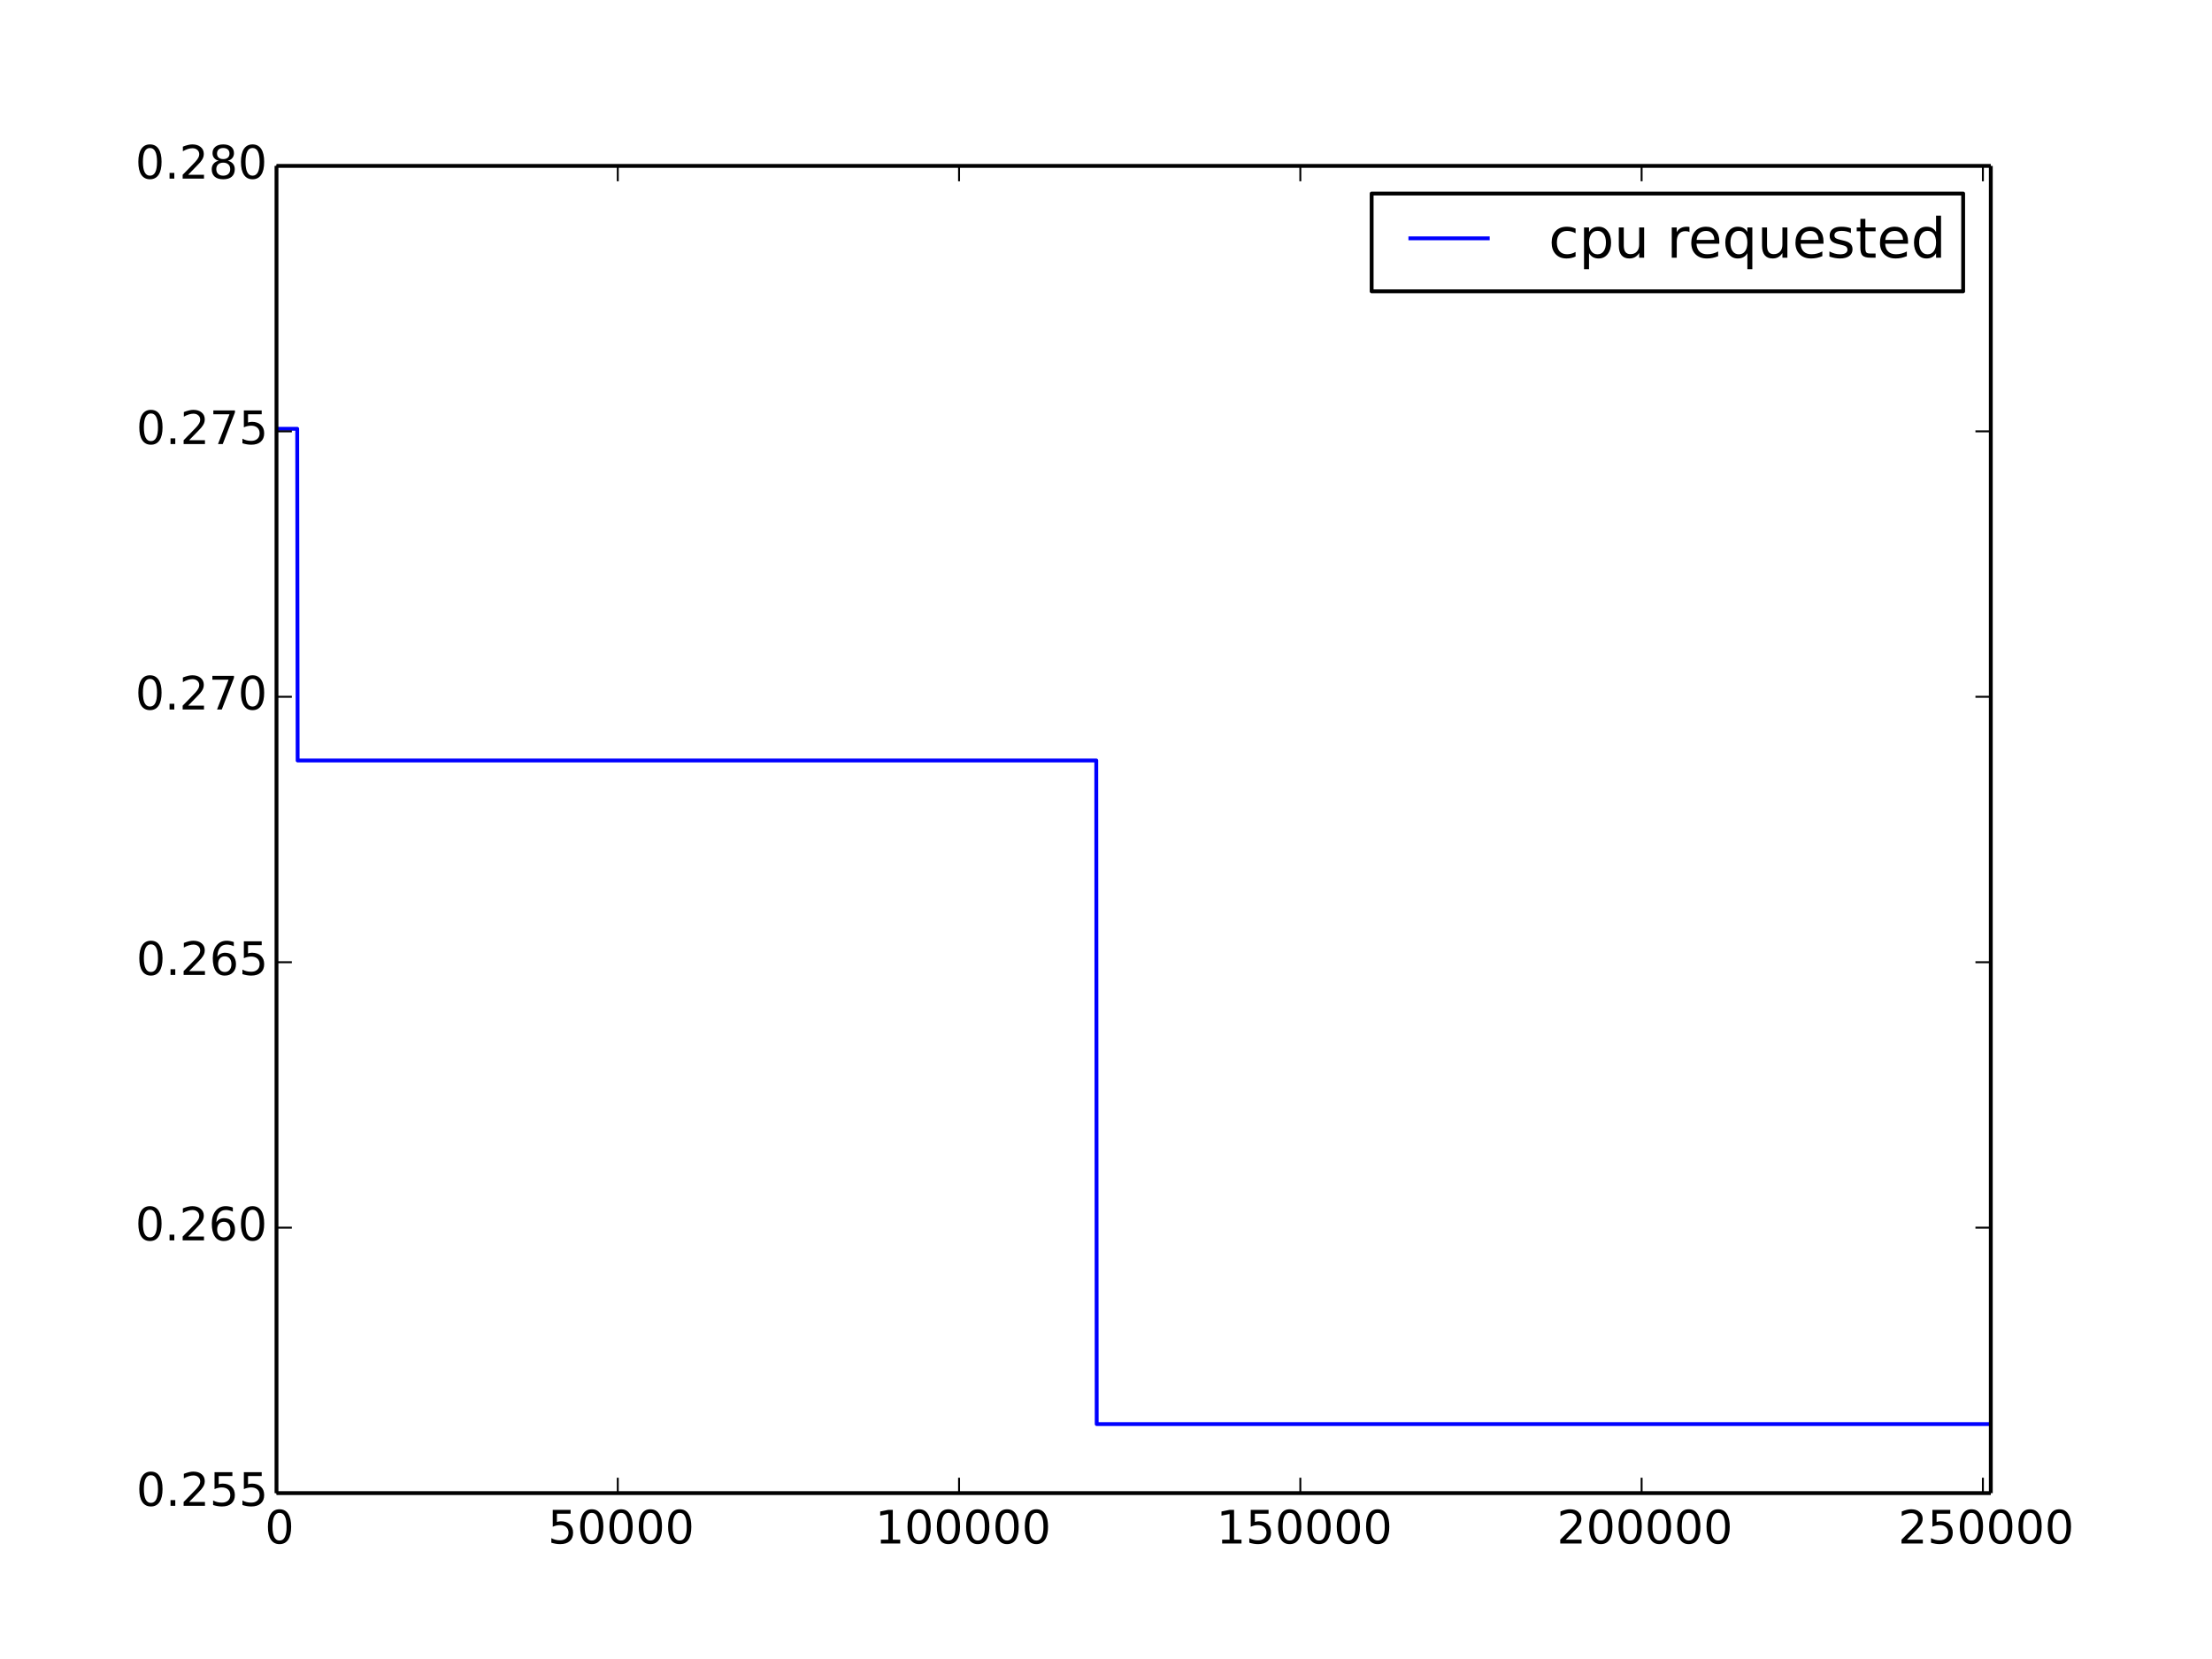
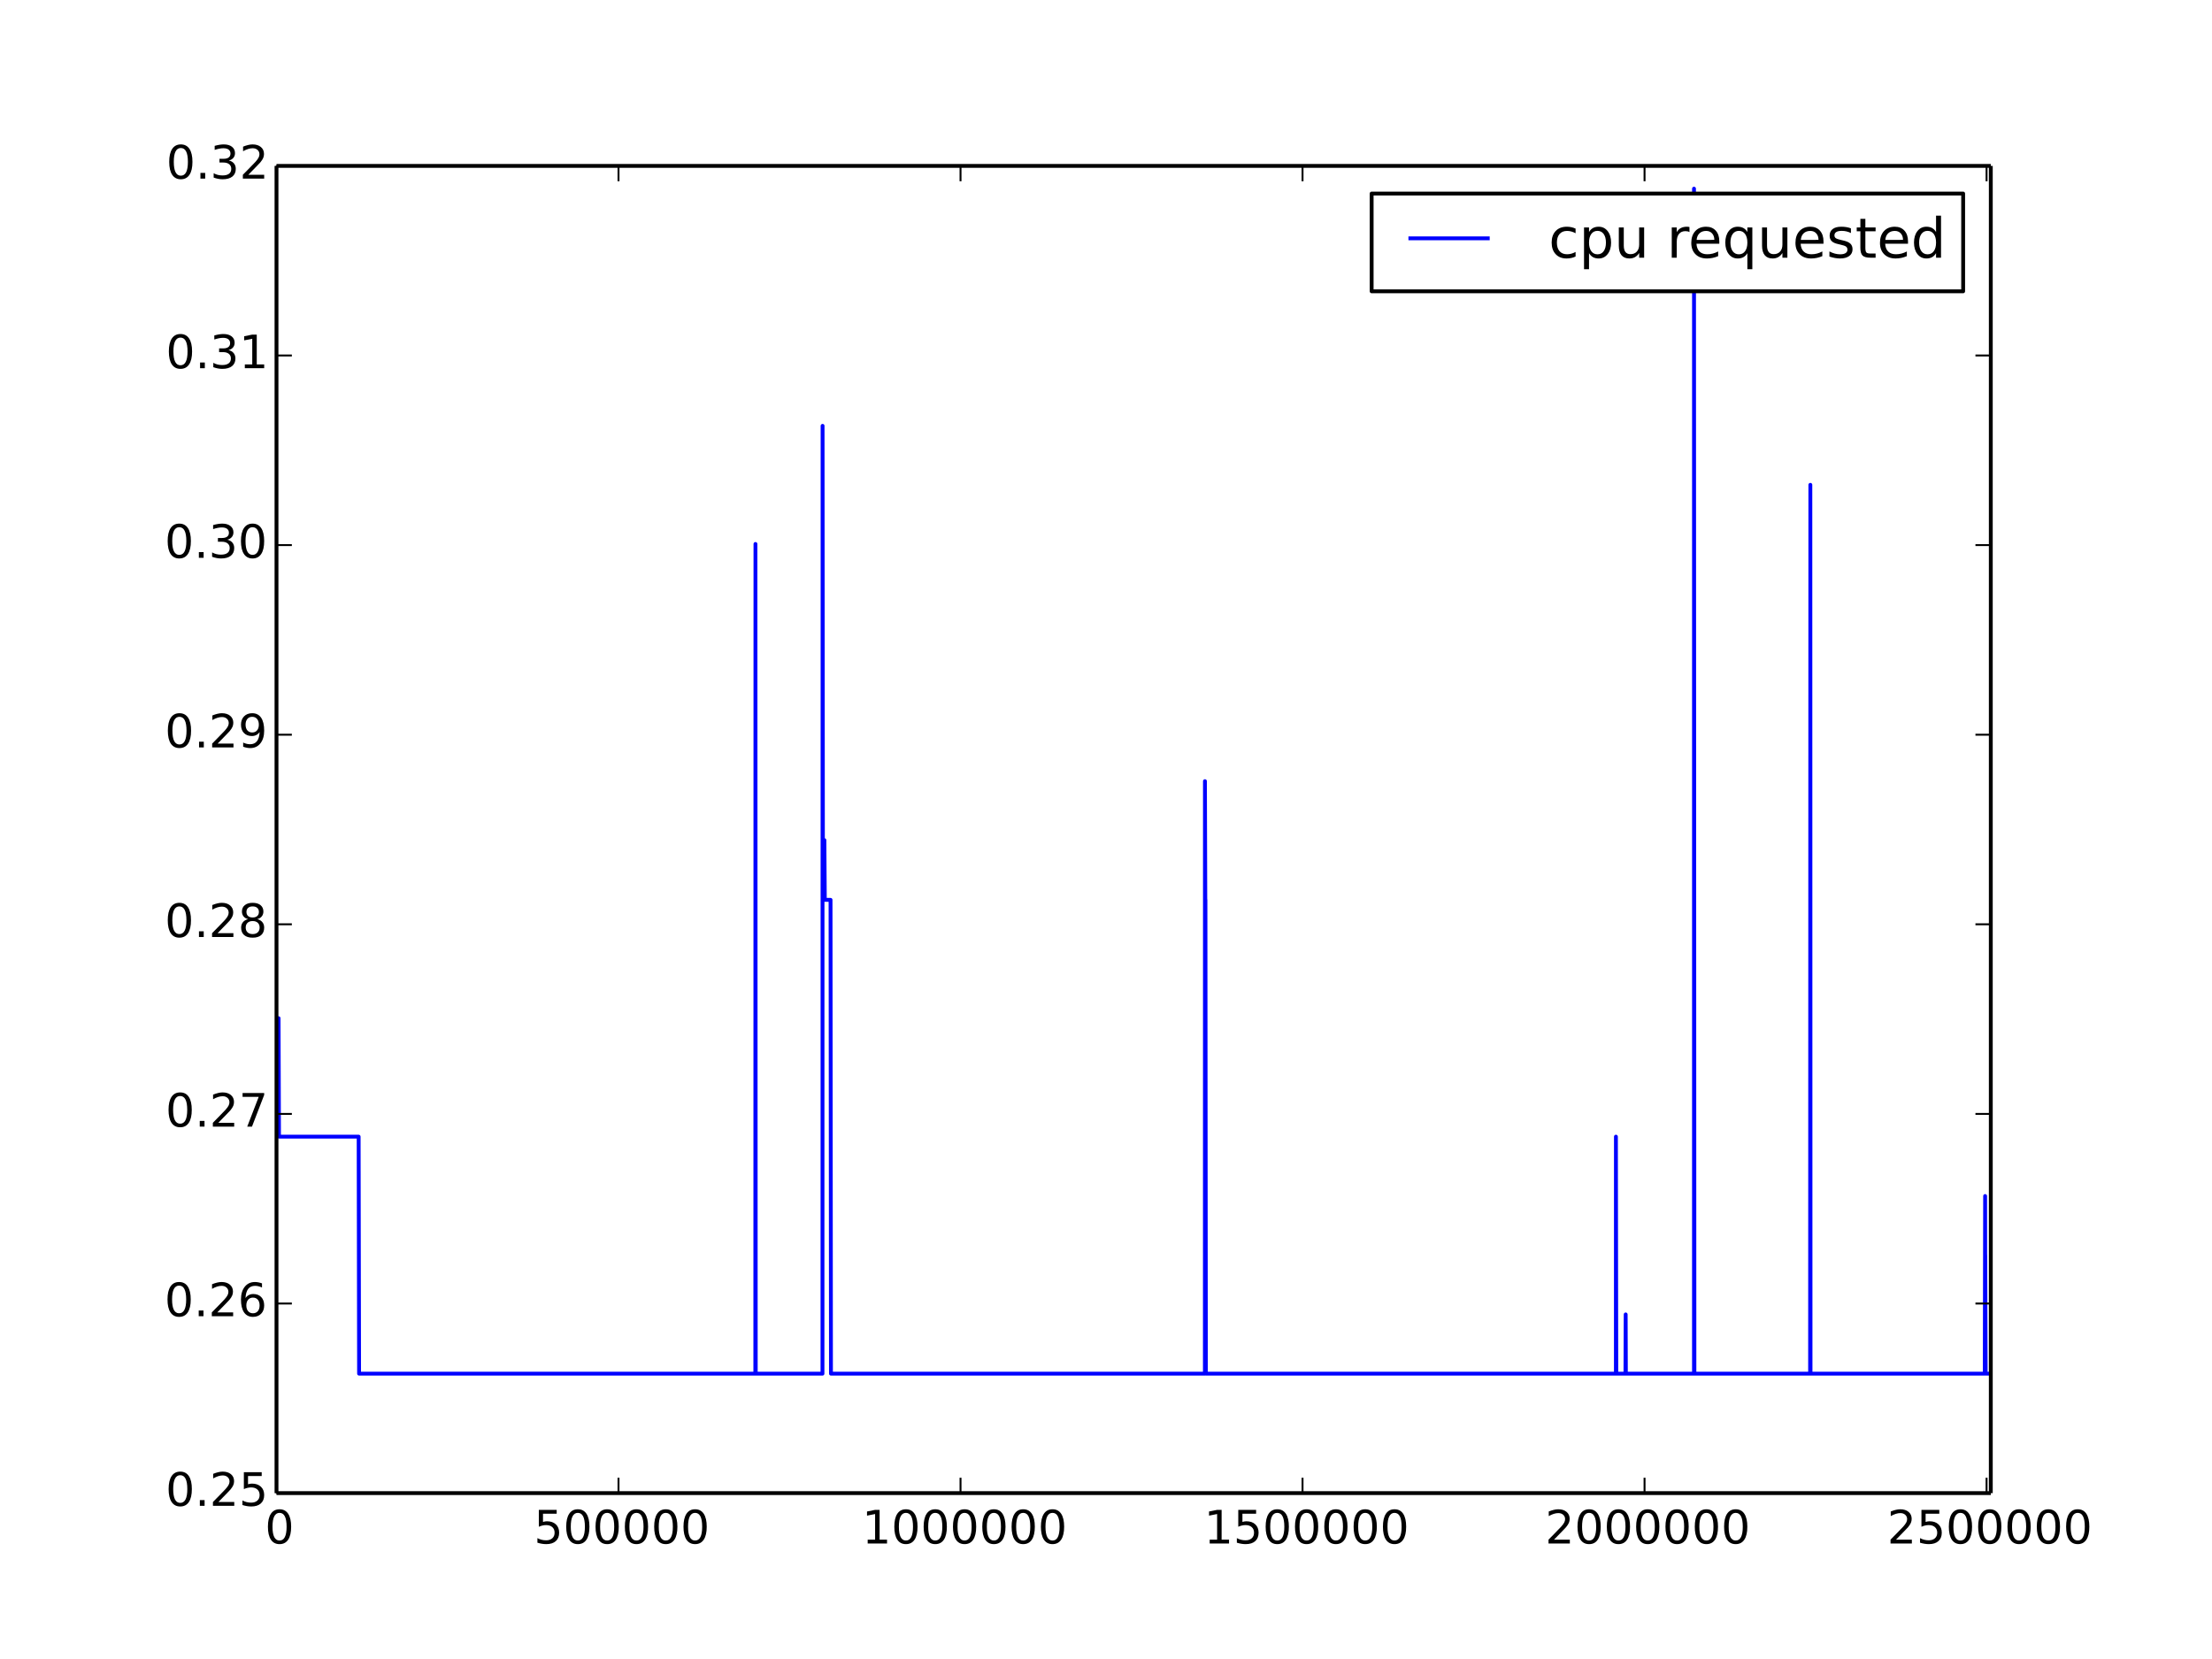
<svg xmlns="http://www.w3.org/2000/svg" xmlns:xlink="http://www.w3.org/1999/xlink" height="432pt" version="1.1" viewBox="0 0 576 432" width="576pt">
  <defs>
    <style type="text/css">
*{stroke-linecap:butt;stroke-linejoin:round;}
  </style>
  </defs>
  <g id="figure_1">
    <g id="patch_1">
      <path d=" M0 432 L576 432 L576 0 L0 0 z " style="fill:#ffffff;" />
    </g>
    <g id="axes_1">
      <g id="patch_2">
        <path d=" M72 388.8 L518.4 388.8 L518.4 43.2 L72 43.2 z " style="fill:#ffffff;" />
      </g>
      <g id="line2d_1">
-         <path clip-path="url(#p7ff5b81e1d)" d=" M72 111.656 L77.392 111.656 L77.504 198.029 L285.466 198.029 L285.578 370.829 L518.4 370.829 L518.4 370.829" style="fill:none;stroke:#0000ff;stroke-linecap:square;" />
+         <path clip-path="url(#p7ff5b81e1d)" d=" M72 265.134 L72.54 265.134 L72.652 295.982 L93.392 295.982 L93.504 357.696 L196.683 357.696 L196.719 141.647 L196.794 357.696 L214.17 357.696 L214.198 110.888 L214.281 218.765 L214.67 218.765 L214.781 234.317 L216.271 234.317 L216.382 357.696 L313.75 357.696 L313.766 203.415 L313.861 234.322 L313.896 234.322 L314.008 357.696 L420.772 357.696 L420.782 295.982 L420.883 357.696 L423.263 357.696 L423.323 342.272 L423.374 357.696 L441.111 357.696 L441.115 49.125 L441.222 357.696 L471.346 357.696 L471.411 126.243 L471.457 357.696 L516.829 357.696 L516.921 311.44 L516.94 326.849 L516.958 326.849 L517.069 357.696 L518.4 357.696 L518.4 357.696" style="fill:none;stroke:#0000ff;stroke-linecap:square;" />
      </g>
      <g id="matplotlib.axis_1">
        <g id="xtick_1">
          <g id="line2d_2">
            <defs>
              <path d=" M0 0 L0 -4" id="m93b0483c22" style="stroke:#000000;stroke-width:0.5;" />
            </defs>
            <g>
              <use style="stroke:#000000;stroke-width:0.5;" x="72.0" xlink:href="#m93b0483c22" y="388.8" />
            </g>
          </g>
          <g id="line2d_3">
            <defs>
              <path d=" M0 0 L0 4" id="m741efc42ff" style="stroke:#000000;stroke-width:0.5;" />
            </defs>
            <g>
              <use style="stroke:#000000;stroke-width:0.5;" x="72.0" xlink:href="#m741efc42ff" y="43.2" />
            </g>
          </g>
          <g id="text_1">
            <defs>
              <path d=" M31.781 66.406 Q24.172 66.406 20.328 58.906 Q16.5 51.422 16.5 36.375 Q16.5 21.391 20.328 13.891 Q24.172 6.391 31.781 6.391 Q39.453 6.391 43.281 13.891 Q47.125 21.391 47.125 36.375 Q47.125 51.422 43.281 58.906 Q39.453 66.406 31.781 66.406 M31.781 74.219 Q44.047 74.219 50.516 64.516 Q56.984 54.828 56.984 36.375 Q56.984 17.969 50.516 8.266 Q44.047 -1.422 31.781 -1.422 Q19.531 -1.422 13.062 8.266 Q6.594 17.969 6.594 36.375 Q6.594 54.828 13.062 64.516 Q19.531 74.219 31.781 74.219" id="DejaVuSans-30" />
            </defs>
            <g transform="translate(68.97656 401.9181)scale(0.12 -0.12)">
              <use xlink:href="#DejaVuSans-30" />
            </g>
          </g>
        </g>
        <g id="xtick_2">
          <g id="line2d_4">
            <g>
-               <use style="stroke:#000000;stroke-width:0.5;" x="160.868" xlink:href="#m93b0483c22" y="388.8" />
+               <use style="stroke:#000000;stroke-width:0.5;" x="161.059" xlink:href="#m93b0483c22" y="388.8" />
            </g>
          </g>
          <g id="line2d_5">
            <g>
-               <use style="stroke:#000000;stroke-width:0.5;" x="160.868" xlink:href="#m741efc42ff" y="43.2" />
+               <use style="stroke:#000000;stroke-width:0.5;" x="161.059" xlink:href="#m741efc42ff" y="43.2" />
            </g>
          </g>
          <g id="text_2">
            <defs>
              <path d=" M10.797 72.906 L49.516 72.906 L49.516 64.594 L19.828 64.594 L19.828 46.734 Q21.969 47.469 24.109 47.828 Q26.266 48.188 28.422 48.188 Q40.625 48.188 47.75 41.5 Q54.891 34.812 54.891 23.391 Q54.891 11.625 47.562 5.094 Q40.234 -1.422 26.906 -1.422 Q22.312 -1.422 17.547 -0.641 Q12.797 0.141 7.719 1.703 L7.719 11.625 Q12.109 9.234 16.797 8.062 Q21.484 6.891 26.703 6.891 Q35.156 6.891 40.078 11.328 Q45.016 15.766 45.016 23.391 Q45.016 31 40.078 35.438 Q35.156 39.891 26.703 39.891 Q22.75 39.891 18.812 39.016 Q14.891 38.141 10.797 36.281 z " id="DejaVuSans-35" />
            </defs>
-             <g transform="translate(142.6421 401.9181)scale(0.12 -0.12)">
+             <g transform="translate(139.0157 401.9181)scale(0.12 -0.12)">
              <use xlink:href="#DejaVuSans-35" />
              <use x="63.623" xlink:href="#DejaVuSans-30" />
              <use x="127.246" xlink:href="#DejaVuSans-30" />
              <use x="190.869" xlink:href="#DejaVuSans-30" />
              <use x="254.492" xlink:href="#DejaVuSans-30" />
+               <use x="318.115" xlink:href="#DejaVuSans-30" />
            </g>
          </g>
        </g>
        <g id="xtick_3">
          <g id="line2d_6">
            <g>
-               <use style="stroke:#000000;stroke-width:0.5;" x="249.736" xlink:href="#m93b0483c22" y="388.8" />
+               <use style="stroke:#000000;stroke-width:0.5;" x="250.118" xlink:href="#m93b0483c22" y="388.8" />
            </g>
          </g>
          <g id="line2d_7">
            <g>
-               <use style="stroke:#000000;stroke-width:0.5;" x="249.736" xlink:href="#m741efc42ff" y="43.2" />
+               <use style="stroke:#000000;stroke-width:0.5;" x="250.118" xlink:href="#m741efc42ff" y="43.2" />
            </g>
          </g>
          <g id="text_3">
            <defs>
              <path d=" M12.406 8.297 L28.516 8.297 L28.516 63.922 L10.984 60.406 L10.984 69.391 L28.422 72.906 L38.281 72.906 L38.281 8.297 L54.391 8.297 L54.391 0 L12.406 0 z " id="DejaVuSans-31" />
            </defs>
-             <g transform="translate(227.8885 401.9181)scale(0.12 -0.12)">
+             <g transform="translate(224.4533 401.9181)scale(0.12 -0.12)">
              <use xlink:href="#DejaVuSans-31" />
              <use x="63.623" xlink:href="#DejaVuSans-30" />
              <use x="127.246" xlink:href="#DejaVuSans-30" />
              <use x="190.869" xlink:href="#DejaVuSans-30" />
              <use x="254.492" xlink:href="#DejaVuSans-30" />
              <use x="318.115" xlink:href="#DejaVuSans-30" />
+               <use x="381.738" xlink:href="#DejaVuSans-30" />
            </g>
          </g>
        </g>
        <g id="xtick_4">
          <g id="line2d_8">
            <g>
-               <use style="stroke:#000000;stroke-width:0.5;" x="338.604" xlink:href="#m93b0483c22" y="388.8" />
+               <use style="stroke:#000000;stroke-width:0.5;" x="339.178" xlink:href="#m93b0483c22" y="388.8" />
            </g>
          </g>
          <g id="line2d_9">
            <g>
-               <use style="stroke:#000000;stroke-width:0.5;" x="338.604" xlink:href="#m741efc42ff" y="43.2" />
+               <use style="stroke:#000000;stroke-width:0.5;" x="339.178" xlink:href="#m741efc42ff" y="43.2" />
            </g>
          </g>
          <g id="text_4">
-             <g transform="translate(316.7565 401.9181)scale(0.12 -0.12)">
+             <g transform="translate(313.5125 401.9181)scale(0.12 -0.12)">
              <use xlink:href="#DejaVuSans-31" />
              <use x="63.623" xlink:href="#DejaVuSans-35" />
              <use x="127.246" xlink:href="#DejaVuSans-30" />
              <use x="190.869" xlink:href="#DejaVuSans-30" />
              <use x="254.492" xlink:href="#DejaVuSans-30" />
              <use x="318.115" xlink:href="#DejaVuSans-30" />
+               <use x="381.738" xlink:href="#DejaVuSans-30" />
            </g>
          </g>
        </g>
        <g id="xtick_5">
          <g id="line2d_10">
            <g>
-               <use style="stroke:#000000;stroke-width:0.5;" x="427.472" xlink:href="#m93b0483c22" y="388.8" />
+               <use style="stroke:#000000;stroke-width:0.5;" x="428.237" xlink:href="#m93b0483c22" y="388.8" />
            </g>
          </g>
          <g id="line2d_11">
            <g>
-               <use style="stroke:#000000;stroke-width:0.5;" x="427.472" xlink:href="#m741efc42ff" y="43.2" />
+               <use style="stroke:#000000;stroke-width:0.5;" x="428.237" xlink:href="#m741efc42ff" y="43.2" />
            </g>
          </g>
          <g id="text_5">
            <defs>
              <path d=" M19.188 8.297 L53.609 8.297 L53.609 0 L7.328 0 L7.328 8.297 Q12.938 14.109 22.625 23.891 Q32.328 33.688 34.812 36.531 Q39.547 41.844 41.422 45.531 Q43.312 49.219 43.312 52.781 Q43.312 58.594 39.234 62.25 Q35.156 65.922 28.609 65.922 Q23.969 65.922 18.812 64.312 Q13.672 62.703 7.812 59.422 L7.812 69.391 Q13.766 71.781 18.938 73 Q24.125 74.219 28.422 74.219 Q39.75 74.219 46.484 68.547 Q53.219 62.891 53.219 53.422 Q53.219 48.922 51.531 44.891 Q49.859 40.875 45.406 35.406 Q44.188 33.984 37.641 27.219 Q31.109 20.453 19.188 8.297" id="DejaVuSans-32" />
            </defs>
-             <g transform="translate(405.4052 401.9181)scale(0.12 -0.12)">
+             <g transform="translate(402.3523 401.9181)scale(0.12 -0.12)">
              <use xlink:href="#DejaVuSans-32" />
              <use x="63.623" xlink:href="#DejaVuSans-30" />
              <use x="127.246" xlink:href="#DejaVuSans-30" />
              <use x="190.869" xlink:href="#DejaVuSans-30" />
              <use x="254.492" xlink:href="#DejaVuSans-30" />
              <use x="318.115" xlink:href="#DejaVuSans-30" />
+               <use x="381.738" xlink:href="#DejaVuSans-30" />
            </g>
          </g>
        </g>
        <g id="xtick_6">
          <g id="line2d_12">
            <g>
-               <use style="stroke:#000000;stroke-width:0.5;" x="516.34" xlink:href="#m93b0483c22" y="388.8" />
+               <use style="stroke:#000000;stroke-width:0.5;" x="517.296" xlink:href="#m93b0483c22" y="388.8" />
            </g>
          </g>
          <g id="line2d_13">
            <g>
-               <use style="stroke:#000000;stroke-width:0.5;" x="516.34" xlink:href="#m741efc42ff" y="43.2" />
+               <use style="stroke:#000000;stroke-width:0.5;" x="517.296" xlink:href="#m741efc42ff" y="43.2" />
            </g>
          </g>
          <g id="text_6">
-             <g transform="translate(494.2732 401.9181)scale(0.12 -0.12)">
+             <g transform="translate(491.4115 401.9181)scale(0.12 -0.12)">
              <use xlink:href="#DejaVuSans-32" />
              <use x="63.623" xlink:href="#DejaVuSans-35" />
              <use x="127.246" xlink:href="#DejaVuSans-30" />
              <use x="190.869" xlink:href="#DejaVuSans-30" />
              <use x="254.492" xlink:href="#DejaVuSans-30" />
              <use x="318.115" xlink:href="#DejaVuSans-30" />
+               <use x="381.738" xlink:href="#DejaVuSans-30" />
            </g>
          </g>
        </g>
      </g>
      <g id="matplotlib.axis_2">
        <g id="ytick_1">
          <g id="line2d_14">
            <defs>
              <path d=" M0 0 L4 0" id="m728421d6d4" style="stroke:#000000;stroke-width:0.5;" />
            </defs>
            <g>
              <use style="stroke:#000000;stroke-width:0.5;" x="72.0" xlink:href="#m728421d6d4" y="388.8" />
            </g>
          </g>
          <g id="line2d_15">
            <defs>
              <path d=" M0 0 L-4 0" id="mcb0005524f" style="stroke:#000000;stroke-width:0.5;" />
            </defs>
            <g>
              <use style="stroke:#000000;stroke-width:0.5;" x="518.4" xlink:href="#mcb0005524f" y="388.8" />
            </g>
          </g>
          <g id="text_7">
            <defs>
              <path d=" M10.688 12.406 L21 12.406 L21 0 L10.688 0 z " id="DejaVuSans-2e" />
            </defs>
-             <g transform="translate(35.48562 392.1112)scale(0.12 -0.12)">
+             <g transform="translate(43.12062 392.1112)scale(0.12 -0.12)">
              <use xlink:href="#DejaVuSans-30" />
              <use x="63.623" xlink:href="#DejaVuSans-2e" />
              <use x="95.41" xlink:href="#DejaVuSans-32" />
              <use x="159.033" xlink:href="#DejaVuSans-35" />
-               <use x="222.656" xlink:href="#DejaVuSans-35" />
            </g>
          </g>
        </g>
        <g id="ytick_2">
          <g id="line2d_16">
            <g>
-               <use style="stroke:#000000;stroke-width:0.5;" x="72.0" xlink:href="#m728421d6d4" y="319.68" />
+               <use style="stroke:#000000;stroke-width:0.5;" x="72.0" xlink:href="#m728421d6d4" y="339.429" />
            </g>
          </g>
          <g id="line2d_17">
            <g>
-               <use style="stroke:#000000;stroke-width:0.5;" x="518.4" xlink:href="#mcb0005524f" y="319.68" />
+               <use style="stroke:#000000;stroke-width:0.5;" x="518.4" xlink:href="#mcb0005524f" y="339.429" />
            </g>
          </g>
          <g id="text_8">
            <defs>
              <path d=" M33.016 40.375 Q26.375 40.375 22.484 35.828 Q18.609 31.297 18.609 23.391 Q18.609 15.531 22.484 10.953 Q26.375 6.391 33.016 6.391 Q39.656 6.391 43.531 10.953 Q47.406 15.531 47.406 23.391 Q47.406 31.297 43.531 35.828 Q39.656 40.375 33.016 40.375 M52.594 71.297 L52.594 62.312 Q48.875 64.062 45.094 64.984 Q41.312 65.922 37.594 65.922 Q27.828 65.922 22.672 59.328 Q17.531 52.734 16.797 39.406 Q19.672 43.656 24.016 45.922 Q28.375 48.188 33.594 48.188 Q44.578 48.188 50.953 41.516 Q57.328 34.859 57.328 23.391 Q57.328 12.156 50.688 5.359 Q44.047 -1.422 33.016 -1.422 Q20.359 -1.422 13.672 8.266 Q6.984 17.969 6.984 36.375 Q6.984 53.656 15.188 63.938 Q23.391 74.219 37.203 74.219 Q40.922 74.219 44.703 73.484 Q48.484 72.75 52.594 71.297" id="DejaVuSans-36" />
            </defs>
-             <g transform="translate(35.23438 322.9912)scale(0.12 -0.12)">
+             <g transform="translate(42.82812 342.7398)scale(0.12 -0.12)">
              <use xlink:href="#DejaVuSans-30" />
              <use x="63.623" xlink:href="#DejaVuSans-2e" />
              <use x="95.41" xlink:href="#DejaVuSans-32" />
              <use x="159.033" xlink:href="#DejaVuSans-36" />
-               <use x="222.656" xlink:href="#DejaVuSans-30" />
            </g>
          </g>
        </g>
        <g id="ytick_3">
          <g id="line2d_18">
            <g>
-               <use style="stroke:#000000;stroke-width:0.5;" x="72.0" xlink:href="#m728421d6d4" y="250.56" />
+               <use style="stroke:#000000;stroke-width:0.5;" x="72.0" xlink:href="#m728421d6d4" y="290.057" />
            </g>
          </g>
          <g id="line2d_19">
            <g>
-               <use style="stroke:#000000;stroke-width:0.5;" x="518.4" xlink:href="#mcb0005524f" y="250.56" />
+               <use style="stroke:#000000;stroke-width:0.5;" x="518.4" xlink:href="#mcb0005524f" y="290.057" />
            </g>
          </g>
          <g id="text_9">
-             <g transform="translate(35.48562 253.8713)scale(0.12 -0.12)">
+             <defs>
+               <path d=" M8.203 72.906 L55.078 72.906 L55.078 68.703 L28.609 0 L18.312 0 L43.219 64.594 L8.203 64.594 z " id="DejaVuSans-37" />
+             </defs>
+             <g transform="translate(43.09813 293.3684)scale(0.12 -0.12)">
              <use xlink:href="#DejaVuSans-30" />
              <use x="63.623" xlink:href="#DejaVuSans-2e" />
              <use x="95.41" xlink:href="#DejaVuSans-32" />
-               <use x="159.033" xlink:href="#DejaVuSans-36" />
-               <use x="222.656" xlink:href="#DejaVuSans-35" />
+               <use x="159.033" xlink:href="#DejaVuSans-37" />
            </g>
          </g>
        </g>
        <g id="ytick_4">
          <g id="line2d_20">
            <g>
-               <use style="stroke:#000000;stroke-width:0.5;" x="72.0" xlink:href="#m728421d6d4" y="181.44" />
+               <use style="stroke:#000000;stroke-width:0.5;" x="72.0" xlink:href="#m728421d6d4" y="240.686" />
            </g>
          </g>
          <g id="line2d_21">
            <g>
-               <use style="stroke:#000000;stroke-width:0.5;" x="518.4" xlink:href="#mcb0005524f" y="181.44" />
+               <use style="stroke:#000000;stroke-width:0.5;" x="518.4" xlink:href="#mcb0005524f" y="240.686" />
            </g>
          </g>
          <g id="text_10">
            <defs>
-               <path d=" M8.203 72.906 L55.078 72.906 L55.078 68.703 L28.609 0 L18.312 0 L43.219 64.594 L8.203 64.594 z " id="DejaVuSans-37" />
-             </defs>
-             <g transform="translate(35.23438 184.7512)scale(0.12 -0.12)">
+               <path d=" M31.781 34.625 Q24.75 34.625 20.719 30.859 Q16.703 27.094 16.703 20.516 Q16.703 13.922 20.719 10.156 Q24.75 6.391 31.781 6.391 Q38.812 6.391 42.859 10.172 Q46.922 13.969 46.922 20.516 Q46.922 27.094 42.891 30.859 Q38.875 34.625 31.781 34.625 M21.922 38.812 Q15.578 40.375 12.031 44.719 Q8.5 49.078 8.5 55.328 Q8.5 64.062 14.719 69.141 Q20.953 74.219 31.781 74.219 Q42.672 74.219 48.875 69.141 Q55.078 64.062 55.078 55.328 Q55.078 49.078 51.531 44.719 Q48 40.375 41.703 38.812 Q48.828 37.156 52.797 32.312 Q56.781 27.484 56.781 20.516 Q56.781 9.906 50.312 4.234 Q43.844 -1.422 31.781 -1.422 Q19.734 -1.422 13.25 4.234 Q6.781 9.906 6.781 20.516 Q6.781 27.484 10.781 32.312 Q14.797 37.156 21.922 38.812 M18.312 54.391 Q18.312 48.734 21.844 45.562 Q25.391 42.391 31.781 42.391 Q38.141 42.391 41.719 45.562 Q45.312 48.734 45.312 54.391 Q45.312 60.062 41.719 63.234 Q38.141 66.406 31.781 66.406 Q25.391 66.406 21.844 63.234 Q18.312 60.062 18.312 54.391" id="DejaVuSans-38" />
+             </defs>
+             <g transform="translate(42.89375 243.997)scale(0.12 -0.12)">
              <use xlink:href="#DejaVuSans-30" />
              <use x="63.623" xlink:href="#DejaVuSans-2e" />
              <use x="95.41" xlink:href="#DejaVuSans-32" />
-               <use x="159.033" xlink:href="#DejaVuSans-37" />
-               <use x="222.656" xlink:href="#DejaVuSans-30" />
+               <use x="159.033" xlink:href="#DejaVuSans-38" />
            </g>
          </g>
        </g>
        <g id="ytick_5">
          <g id="line2d_22">
            <g>
-               <use style="stroke:#000000;stroke-width:0.5;" x="72.0" xlink:href="#m728421d6d4" y="112.32" />
+               <use style="stroke:#000000;stroke-width:0.5;" x="72.0" xlink:href="#m728421d6d4" y="191.314" />
            </g>
          </g>
          <g id="line2d_23">
            <g>
-               <use style="stroke:#000000;stroke-width:0.5;" x="518.4" xlink:href="#mcb0005524f" y="112.32" />
+               <use style="stroke:#000000;stroke-width:0.5;" x="518.4" xlink:href="#mcb0005524f" y="191.314" />
            </g>
          </g>
          <g id="text_11">
-             <g transform="translate(35.48562 115.6312)scale(0.12 -0.12)">
+             <defs>
+               <path d=" M10.984 1.516 L10.984 10.5 Q14.703 8.734 18.5 7.812 Q22.312 6.891 25.984 6.891 Q35.75 6.891 40.891 13.453 Q46.047 20.016 46.781 33.406 Q43.953 29.203 39.594 26.953 Q35.25 24.703 29.984 24.703 Q19.047 24.703 12.672 31.312 Q6.297 37.938 6.297 49.422 Q6.297 60.641 12.938 67.422 Q19.578 74.219 30.609 74.219 Q43.266 74.219 49.922 64.516 Q56.594 54.828 56.594 36.375 Q56.594 19.141 48.406 8.859 Q40.234 -1.422 26.422 -1.422 Q22.703 -1.422 18.891 -0.688 Q15.094 0.047 10.984 1.516 M30.609 32.422 Q37.25 32.422 41.125 36.953 Q45.016 41.5 45.016 49.422 Q45.016 57.281 41.125 61.844 Q37.25 66.406 30.609 66.406 Q23.969 66.406 20.094 61.844 Q16.219 57.281 16.219 49.422 Q16.219 41.5 20.094 36.953 Q23.969 32.422 30.609 32.422" id="DejaVuSans-39" />
+             </defs>
+             <g transform="translate(42.91625 194.6255)scale(0.12 -0.12)">
              <use xlink:href="#DejaVuSans-30" />
              <use x="63.623" xlink:href="#DejaVuSans-2e" />
              <use x="95.41" xlink:href="#DejaVuSans-32" />
-               <use x="159.033" xlink:href="#DejaVuSans-37" />
-               <use x="222.656" xlink:href="#DejaVuSans-35" />
+               <use x="159.033" xlink:href="#DejaVuSans-39" />
            </g>
          </g>
        </g>
        <g id="ytick_6">
          <g id="line2d_24">
            <g>
+               <use style="stroke:#000000;stroke-width:0.5;" x="72.0" xlink:href="#m728421d6d4" y="141.943" />
+             </g>
+           </g>
+           <g id="line2d_25">
+             <g>
+               <use style="stroke:#000000;stroke-width:0.5;" x="518.4" xlink:href="#mcb0005524f" y="141.943" />
+             </g>
+           </g>
+           <g id="text_12">
+             <defs>
+               <path d=" M40.578 39.312 Q47.656 37.797 51.625 33 Q55.609 28.219 55.609 21.188 Q55.609 10.406 48.188 4.484 Q40.766 -1.422 27.094 -1.422 Q22.516 -1.422 17.656 -0.516 Q12.797 0.391 7.625 2.203 L7.625 11.719 Q11.719 9.328 16.594 8.109 Q21.484 6.891 26.812 6.891 Q36.078 6.891 40.938 10.547 Q45.797 14.203 45.797 21.188 Q45.797 27.641 41.281 31.266 Q36.766 34.906 28.719 34.906 L20.219 34.906 L20.219 43.016 L29.109 43.016 Q36.375 43.016 40.234 45.922 Q44.094 48.828 44.094 54.297 Q44.094 59.906 40.109 62.906 Q36.141 65.922 28.719 65.922 Q24.656 65.922 20.016 65.031 Q15.375 64.156 9.812 62.312 L9.812 71.094 Q15.438 72.656 20.344 73.438 Q25.25 74.219 29.594 74.219 Q40.828 74.219 47.359 69.109 Q53.906 64.016 53.906 55.328 Q53.906 49.266 50.438 45.094 Q46.969 40.922 40.578 39.312" id="DejaVuSans-33" />
+             </defs>
+             <g transform="translate(42.86937 145.2541)scale(0.12 -0.12)">
+               <use xlink:href="#DejaVuSans-30" />
+               <use x="63.623" xlink:href="#DejaVuSans-2e" />
+               <use x="95.41" xlink:href="#DejaVuSans-33" />
+               <use x="159.033" xlink:href="#DejaVuSans-30" />
+             </g>
+           </g>
+         </g>
+         <g id="ytick_7">
+           <g id="line2d_26">
+             <g>
+               <use style="stroke:#000000;stroke-width:0.5;" x="72.0" xlink:href="#m728421d6d4" y="92.571" />
+             </g>
+           </g>
+           <g id="line2d_27">
+             <g>
+               <use style="stroke:#000000;stroke-width:0.5;" x="518.4" xlink:href="#mcb0005524f" y="92.571" />
+             </g>
+           </g>
+           <g id="text_13">
+             <g transform="translate(43.18062 95.88268)scale(0.12 -0.12)">
+               <use xlink:href="#DejaVuSans-30" />
+               <use x="63.623" xlink:href="#DejaVuSans-2e" />
+               <use x="95.41" xlink:href="#DejaVuSans-33" />
+               <use x="159.033" xlink:href="#DejaVuSans-31" />
+             </g>
+           </g>
+         </g>
+         <g id="ytick_8">
+           <g id="line2d_28">
+             <g>
              <use style="stroke:#000000;stroke-width:0.5;" x="72.0" xlink:href="#m728421d6d4" y="43.2" />
            </g>
          </g>
-           <g id="line2d_25">
+           <g id="line2d_29">
            <g>
              <use style="stroke:#000000;stroke-width:0.5;" x="518.4" xlink:href="#mcb0005524f" y="43.2" />
            </g>
          </g>
-           <g id="text_12">
-             <defs>
-               <path d=" M31.781 34.625 Q24.75 34.625 20.719 30.859 Q16.703 27.094 16.703 20.516 Q16.703 13.922 20.719 10.156 Q24.75 6.391 31.781 6.391 Q38.812 6.391 42.859 10.172 Q46.922 13.969 46.922 20.516 Q46.922 27.094 42.891 30.859 Q38.875 34.625 31.781 34.625 M21.922 38.812 Q15.578 40.375 12.031 44.719 Q8.5 49.078 8.5 55.328 Q8.5 64.062 14.719 69.141 Q20.953 74.219 31.781 74.219 Q42.672 74.219 48.875 69.141 Q55.078 64.062 55.078 55.328 Q55.078 49.078 51.531 44.719 Q48 40.375 41.703 38.812 Q48.828 37.156 52.797 32.312 Q56.781 27.484 56.781 20.516 Q56.781 9.906 50.312 4.234 Q43.844 -1.422 31.781 -1.422 Q19.734 -1.422 13.25 4.234 Q6.781 9.906 6.781 20.516 Q6.781 27.484 10.781 32.312 Q14.797 37.156 21.922 38.812 M18.312 54.391 Q18.312 48.734 21.844 45.562 Q25.391 42.391 31.781 42.391 Q38.141 42.391 41.719 45.562 Q45.312 48.734 45.312 54.391 Q45.312 60.062 41.719 63.234 Q38.141 66.406 31.781 66.406 Q25.391 66.406 21.844 63.234 Q18.312 60.062 18.312 54.391" id="DejaVuSans-38" />
-             </defs>
-             <g transform="translate(35.23438 46.51125)scale(0.12 -0.12)">
-               <use xlink:href="#DejaVuSans-30" />
-               <use x="63.623" xlink:href="#DejaVuSans-2e" />
-               <use x="95.41" xlink:href="#DejaVuSans-32" />
-               <use x="159.033" xlink:href="#DejaVuSans-38" />
-               <use x="222.656" xlink:href="#DejaVuSans-30" />
+           <g id="text_14">
+             <g transform="translate(43.27437 46.51125)scale(0.12 -0.12)">
+               <use xlink:href="#DejaVuSans-30" />
+               <use x="63.623" xlink:href="#DejaVuSans-2e" />
+               <use x="95.41" xlink:href="#DejaVuSans-33" />
+               <use x="159.033" xlink:href="#DejaVuSans-32" />
            </g>
          </g>
        </g>
      </g>
      <g id="patch_3">
        <path d=" M72 43.2 L518.4 43.2" style="fill:none;stroke:#000000;" />
      </g>
      <g id="patch_4">
        <path d=" M518.4 388.8 L518.4 43.2" style="fill:none;stroke:#000000;" />
      </g>
      <g id="patch_5">
        <path d=" M72 388.8 L518.4 388.8" style="fill:none;stroke:#000000;" />
      </g>
      <g id="patch_6">
        <path d=" M72 388.8 L72 43.2" style="fill:none;stroke:#000000;" />
      </g>
      <g id="legend_1">
        <g id="patch_7">
          <path d=" M357.174 75.856 L511.2 75.856 L511.2 50.4 L357.174 50.4 L357.174 75.856 z " style="fill:#ffffff;stroke:#000000;" />
        </g>
-         <g id="line2d_26">
+         <g id="line2d_30">
          <path d=" M367.254 62.062 L387.414 62.062" style="fill:none;stroke:#0000ff;stroke-linecap:square;" />
        </g>
-         <g id="line2d_27" />
-         <g id="text_13">
+         <g id="line2d_31" />
+         <g id="text_15">
          <defs>
            <path d=" M18.109 8.203 L18.109 -20.797 L9.078 -20.797 L9.078 54.688 L18.109 54.688 L18.109 46.391 Q20.953 51.266 25.266 53.625 Q29.594 56 35.594 56 Q45.562 56 51.781 48.094 Q58.016 40.188 58.016 27.297 Q58.016 14.406 51.781 6.484 Q45.562 -1.422 35.594 -1.422 Q29.594 -1.422 25.266 0.953 Q20.953 3.328 18.109 8.203 M48.688 27.297 Q48.688 37.203 44.609 42.844 Q40.531 48.484 33.406 48.484 Q26.266 48.484 22.188 42.844 Q18.109 37.203 18.109 27.297 Q18.109 17.391 22.188 11.75 Q26.266 6.109 33.406 6.109 Q40.531 6.109 44.609 11.75 Q48.688 17.391 48.688 27.297" id="DejaVuSans-70" />
            <path id="DejaVuSans-20" />
            <path d=" M8.5 21.578 L8.5 54.688 L17.484 54.688 L17.484 21.922 Q17.484 14.156 20.5 10.266 Q23.531 6.391 29.594 6.391 Q36.859 6.391 41.078 11.031 Q45.312 15.672 45.312 23.688 L45.312 54.688 L54.297 54.688 L54.297 0 L45.312 0 L45.312 8.406 Q42.047 3.422 37.719 1 Q33.406 -1.422 27.688 -1.422 Q18.266 -1.422 13.375 4.438 Q8.5 10.297 8.5 21.578 M31.109 56 z " id="DejaVuSans-75" />
            <path d=" M18.312 70.219 L18.312 54.688 L36.812 54.688 L36.812 47.703 L18.312 47.703 L18.312 18.016 Q18.312 11.328 20.141 9.422 Q21.969 7.516 27.594 7.516 L36.812 7.516 L36.812 0 L27.594 0 Q17.188 0 13.234 3.875 Q9.281 7.766 9.281 18.016 L9.281 47.703 L2.688 47.703 L2.688 54.688 L9.281 54.688 L9.281 70.219 z " id="DejaVuSans-74" />
            <path d=" M45.406 46.391 L45.406 75.984 L54.391 75.984 L54.391 0 L45.406 0 L45.406 8.203 Q42.578 3.328 38.25 0.953 Q33.938 -1.422 27.875 -1.422 Q17.969 -1.422 11.734 6.484 Q5.516 14.406 5.516 27.297 Q5.516 40.188 11.734 48.094 Q17.969 56 27.875 56 Q33.938 56 38.25 53.625 Q42.578 51.266 45.406 46.391 M14.797 27.297 Q14.797 17.391 18.875 11.75 Q22.953 6.109 30.078 6.109 Q37.203 6.109 41.297 11.75 Q45.406 17.391 45.406 27.297 Q45.406 37.203 41.297 42.844 Q37.203 48.484 30.078 48.484 Q22.953 48.484 18.875 42.844 Q14.797 37.203 14.797 27.297" id="DejaVuSans-64" />
            <path d=" M56.203 29.594 L56.203 25.203 L14.891 25.203 Q15.484 15.922 20.484 11.062 Q25.484 6.203 34.422 6.203 Q39.594 6.203 44.453 7.469 Q49.312 8.734 54.109 11.281 L54.109 2.781 Q49.266 0.734 44.188 -0.344 Q39.109 -1.422 33.891 -1.422 Q20.797 -1.422 13.156 6.188 Q5.516 13.812 5.516 26.812 Q5.516 40.234 12.766 48.109 Q20.016 56 32.328 56 Q43.359 56 49.781 48.891 Q56.203 41.797 56.203 29.594 M47.219 32.234 Q47.125 39.594 43.094 43.984 Q39.062 48.391 32.422 48.391 Q24.906 48.391 20.391 44.141 Q15.875 39.891 15.188 32.172 z " id="DejaVuSans-65" />
            <path d=" M14.797 27.297 Q14.797 17.391 18.875 11.75 Q22.953 6.109 30.078 6.109 Q37.203 6.109 41.297 11.75 Q45.406 17.391 45.406 27.297 Q45.406 37.203 41.297 42.844 Q37.203 48.484 30.078 48.484 Q22.953 48.484 18.875 42.844 Q14.797 37.203 14.797 27.297 M45.406 8.203 Q42.578 3.328 38.25 0.953 Q33.938 -1.422 27.875 -1.422 Q17.969 -1.422 11.734 6.484 Q5.516 14.406 5.516 27.297 Q5.516 40.188 11.734 48.094 Q17.969 56 27.875 56 Q33.938 56 38.25 53.625 Q42.578 51.266 45.406 46.391 L45.406 54.688 L54.391 54.688 L54.391 -20.797 L45.406 -20.797 z " id="DejaVuSans-71" />
            <path d=" M48.781 52.594 L48.781 44.188 Q44.969 46.297 41.141 47.344 Q37.312 48.391 33.406 48.391 Q24.656 48.391 19.812 42.844 Q14.984 37.312 14.984 27.297 Q14.984 17.281 19.812 11.734 Q24.656 6.203 33.406 6.203 Q37.312 6.203 41.141 7.25 Q44.969 8.297 48.781 10.406 L48.781 2.094 Q45.016 0.344 40.984 -0.531 Q36.969 -1.422 32.422 -1.422 Q20.062 -1.422 12.781 6.344 Q5.516 14.109 5.516 27.297 Q5.516 40.672 12.859 48.328 Q20.219 56 33.016 56 Q37.156 56 41.109 55.141 Q45.062 54.297 48.781 52.594" id="DejaVuSans-63" />
            <path d=" M44.281 53.078 L44.281 44.578 Q40.484 46.531 36.375 47.5 Q32.281 48.484 27.875 48.484 Q21.188 48.484 17.844 46.438 Q14.5 44.391 14.5 40.281 Q14.5 37.156 16.891 35.375 Q19.281 33.594 26.516 31.984 L29.594 31.297 Q39.156 29.25 43.188 25.516 Q47.219 21.781 47.219 15.094 Q47.219 7.469 41.188 3.016 Q35.156 -1.422 24.609 -1.422 Q20.219 -1.422 15.453 -0.562 Q10.688 0.297 5.422 2 L5.422 11.281 Q10.406 8.688 15.234 7.391 Q20.062 6.109 24.812 6.109 Q31.156 6.109 34.562 8.281 Q37.984 10.453 37.984 14.406 Q37.984 18.062 35.516 20.016 Q33.062 21.969 24.703 23.781 L21.578 24.516 Q13.234 26.266 9.516 29.906 Q5.812 33.547 5.812 39.891 Q5.812 47.609 11.281 51.797 Q16.75 56 26.812 56 Q31.781 56 36.172 55.266 Q40.578 54.547 44.281 53.078" id="DejaVuSans-73" />
            <path d=" M41.109 46.297 Q39.594 47.172 37.812 47.578 Q36.031 48 33.891 48 Q26.266 48 22.188 43.047 Q18.109 38.094 18.109 28.812 L18.109 0 L9.078 0 L9.078 54.688 L18.109 54.688 L18.109 46.188 Q20.953 51.172 25.484 53.578 Q30.031 56 36.531 56 Q37.453 56 38.578 55.875 Q39.703 55.766 41.062 55.516 z " id="DejaVuSans-72" />
          </defs>
          <g transform="translate(403.254 67.10175)scale(0.144 -0.144)">
            <use xlink:href="#DejaVuSans-63" />
            <use x="54.98" xlink:href="#DejaVuSans-70" />
            <use x="118.457" xlink:href="#DejaVuSans-75" />
            <use x="181.836" xlink:href="#DejaVuSans-20" />
            <use x="213.623" xlink:href="#DejaVuSans-72" />
            <use x="252.486" xlink:href="#DejaVuSans-65" />
            <use x="314.01" xlink:href="#DejaVuSans-71" />
            <use x="377.486" xlink:href="#DejaVuSans-75" />
            <use x="440.865" xlink:href="#DejaVuSans-65" />
            <use x="502.389" xlink:href="#DejaVuSans-73" />
            <use x="554.488" xlink:href="#DejaVuSans-74" />
            <use x="593.697" xlink:href="#DejaVuSans-65" />
            <use x="655.221" xlink:href="#DejaVuSans-64" />
          </g>
        </g>
      </g>
    </g>
  </g>
  <defs>
    <clipPath id="p7ff5b81e1d">
      <rect height="345.6" width="446.4" x="72.0" y="43.2" />
    </clipPath>
  </defs>
</svg>
